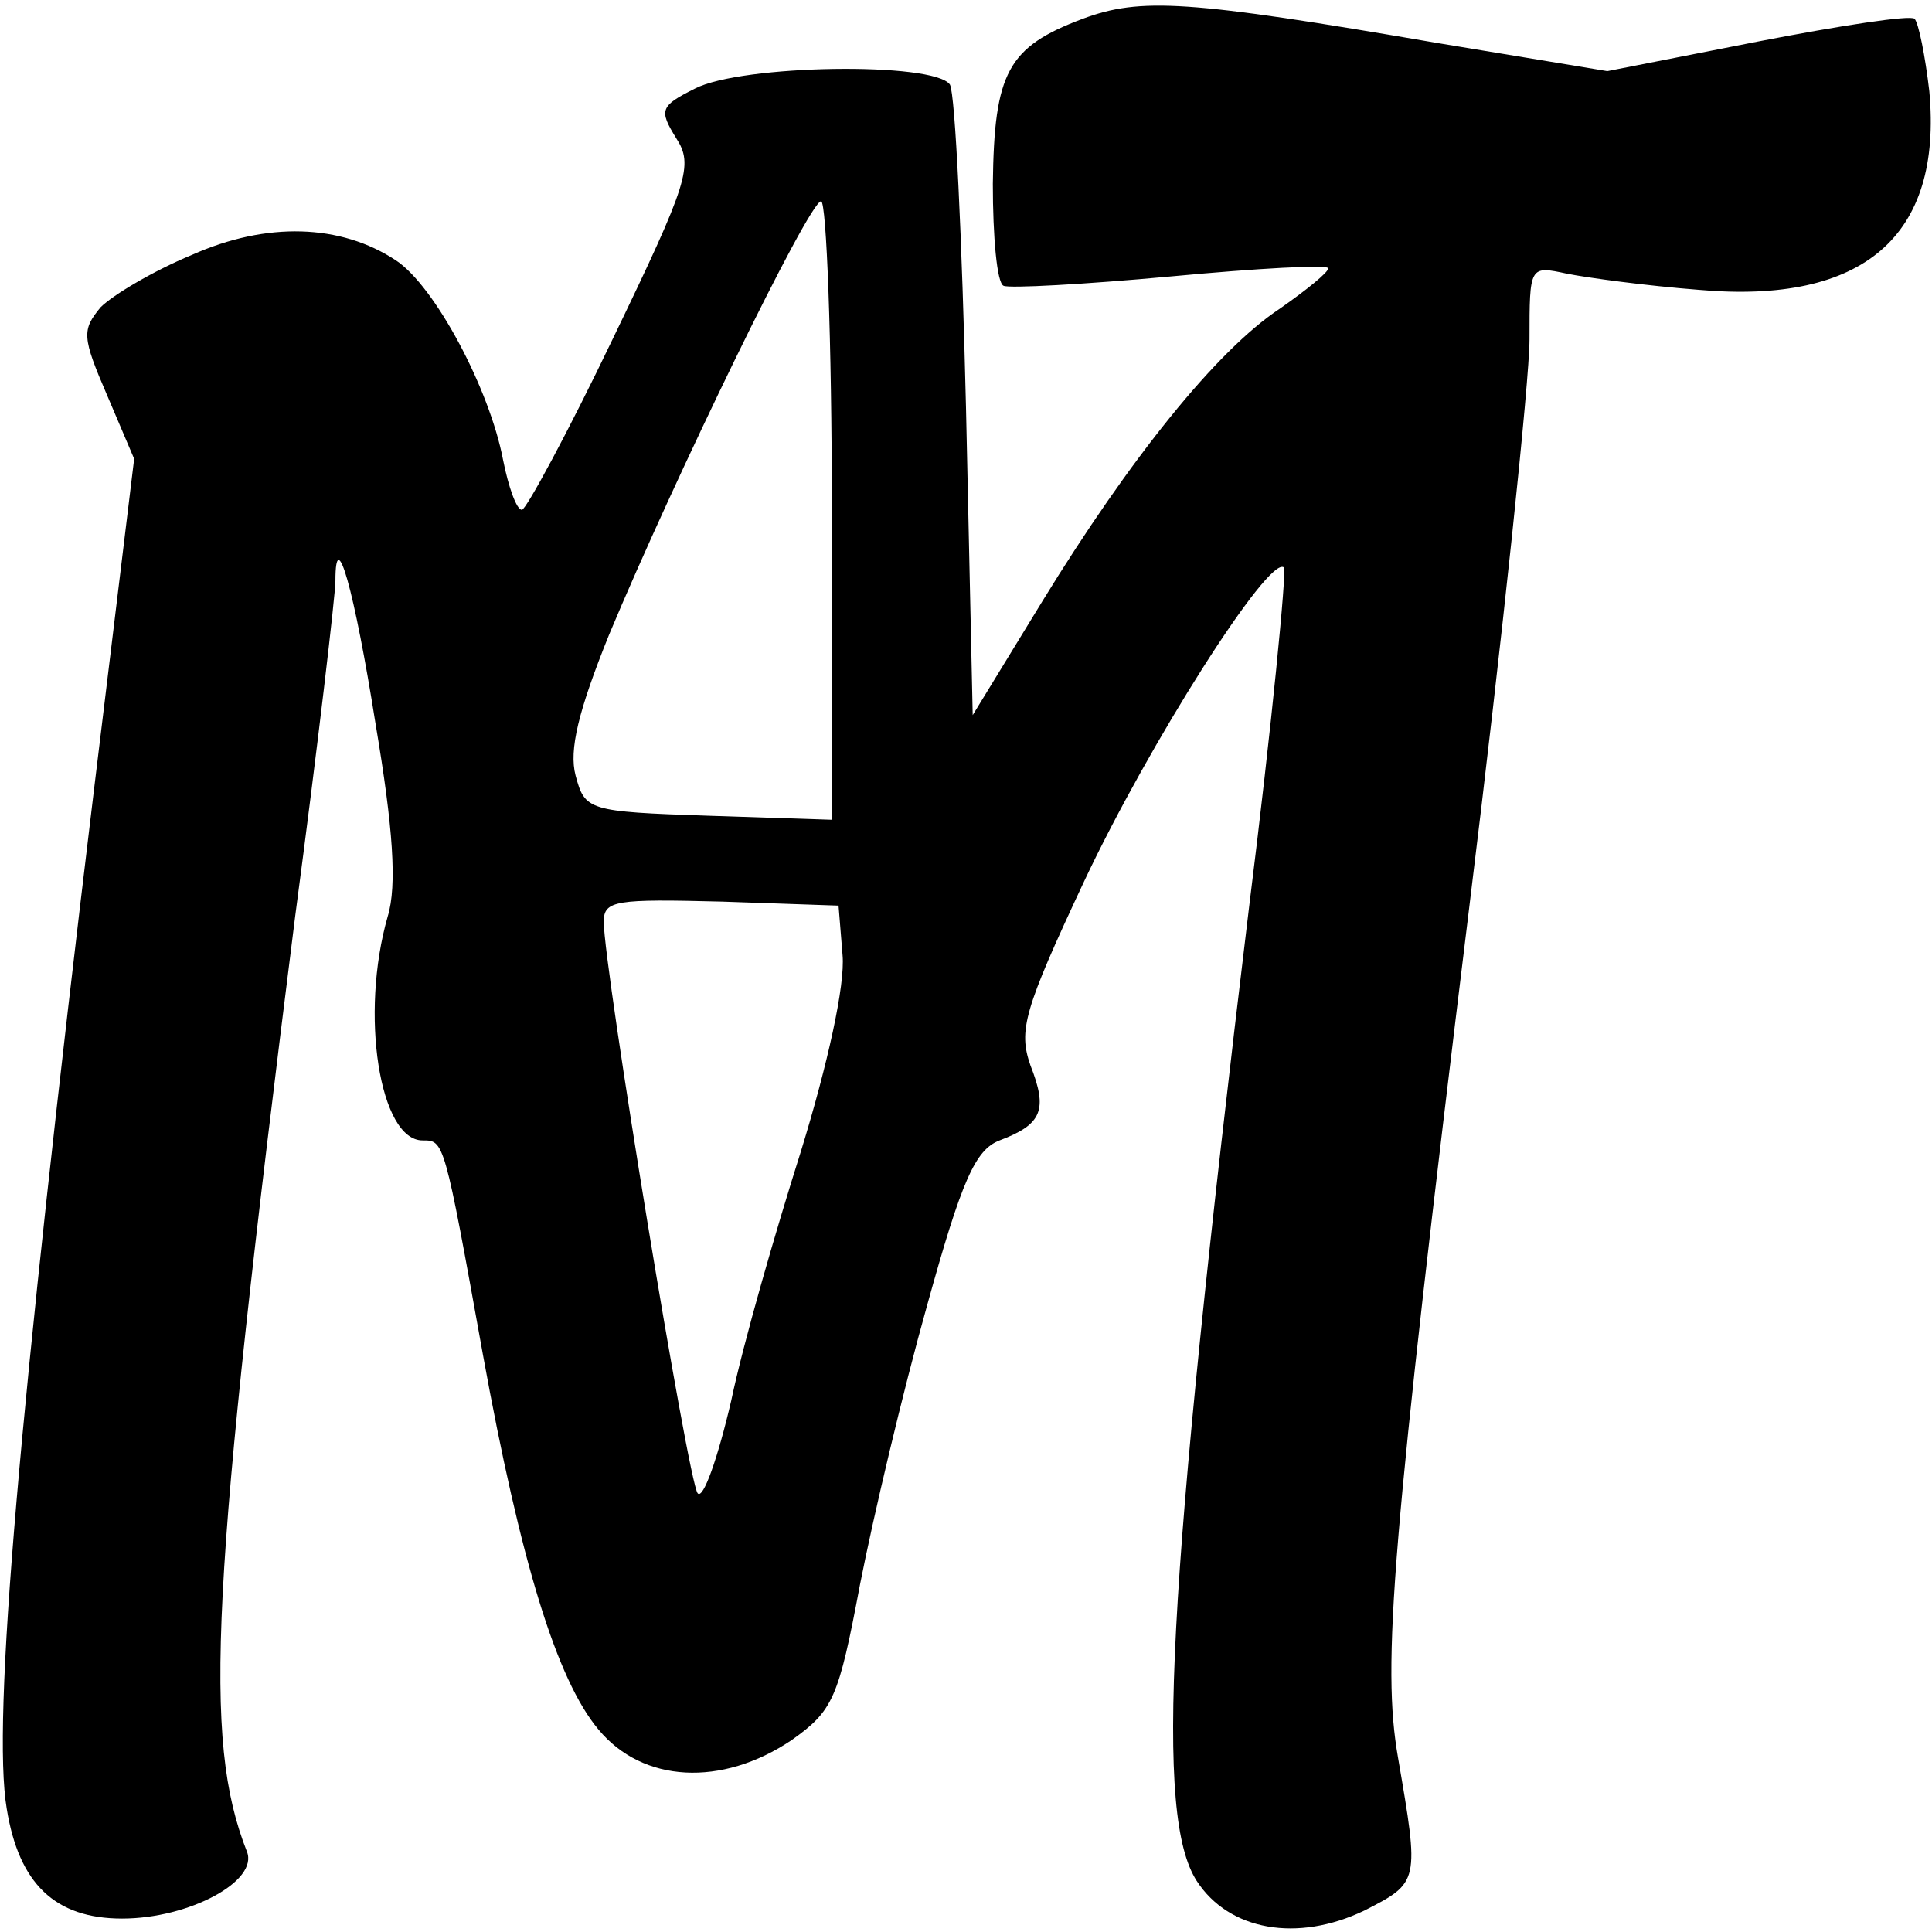
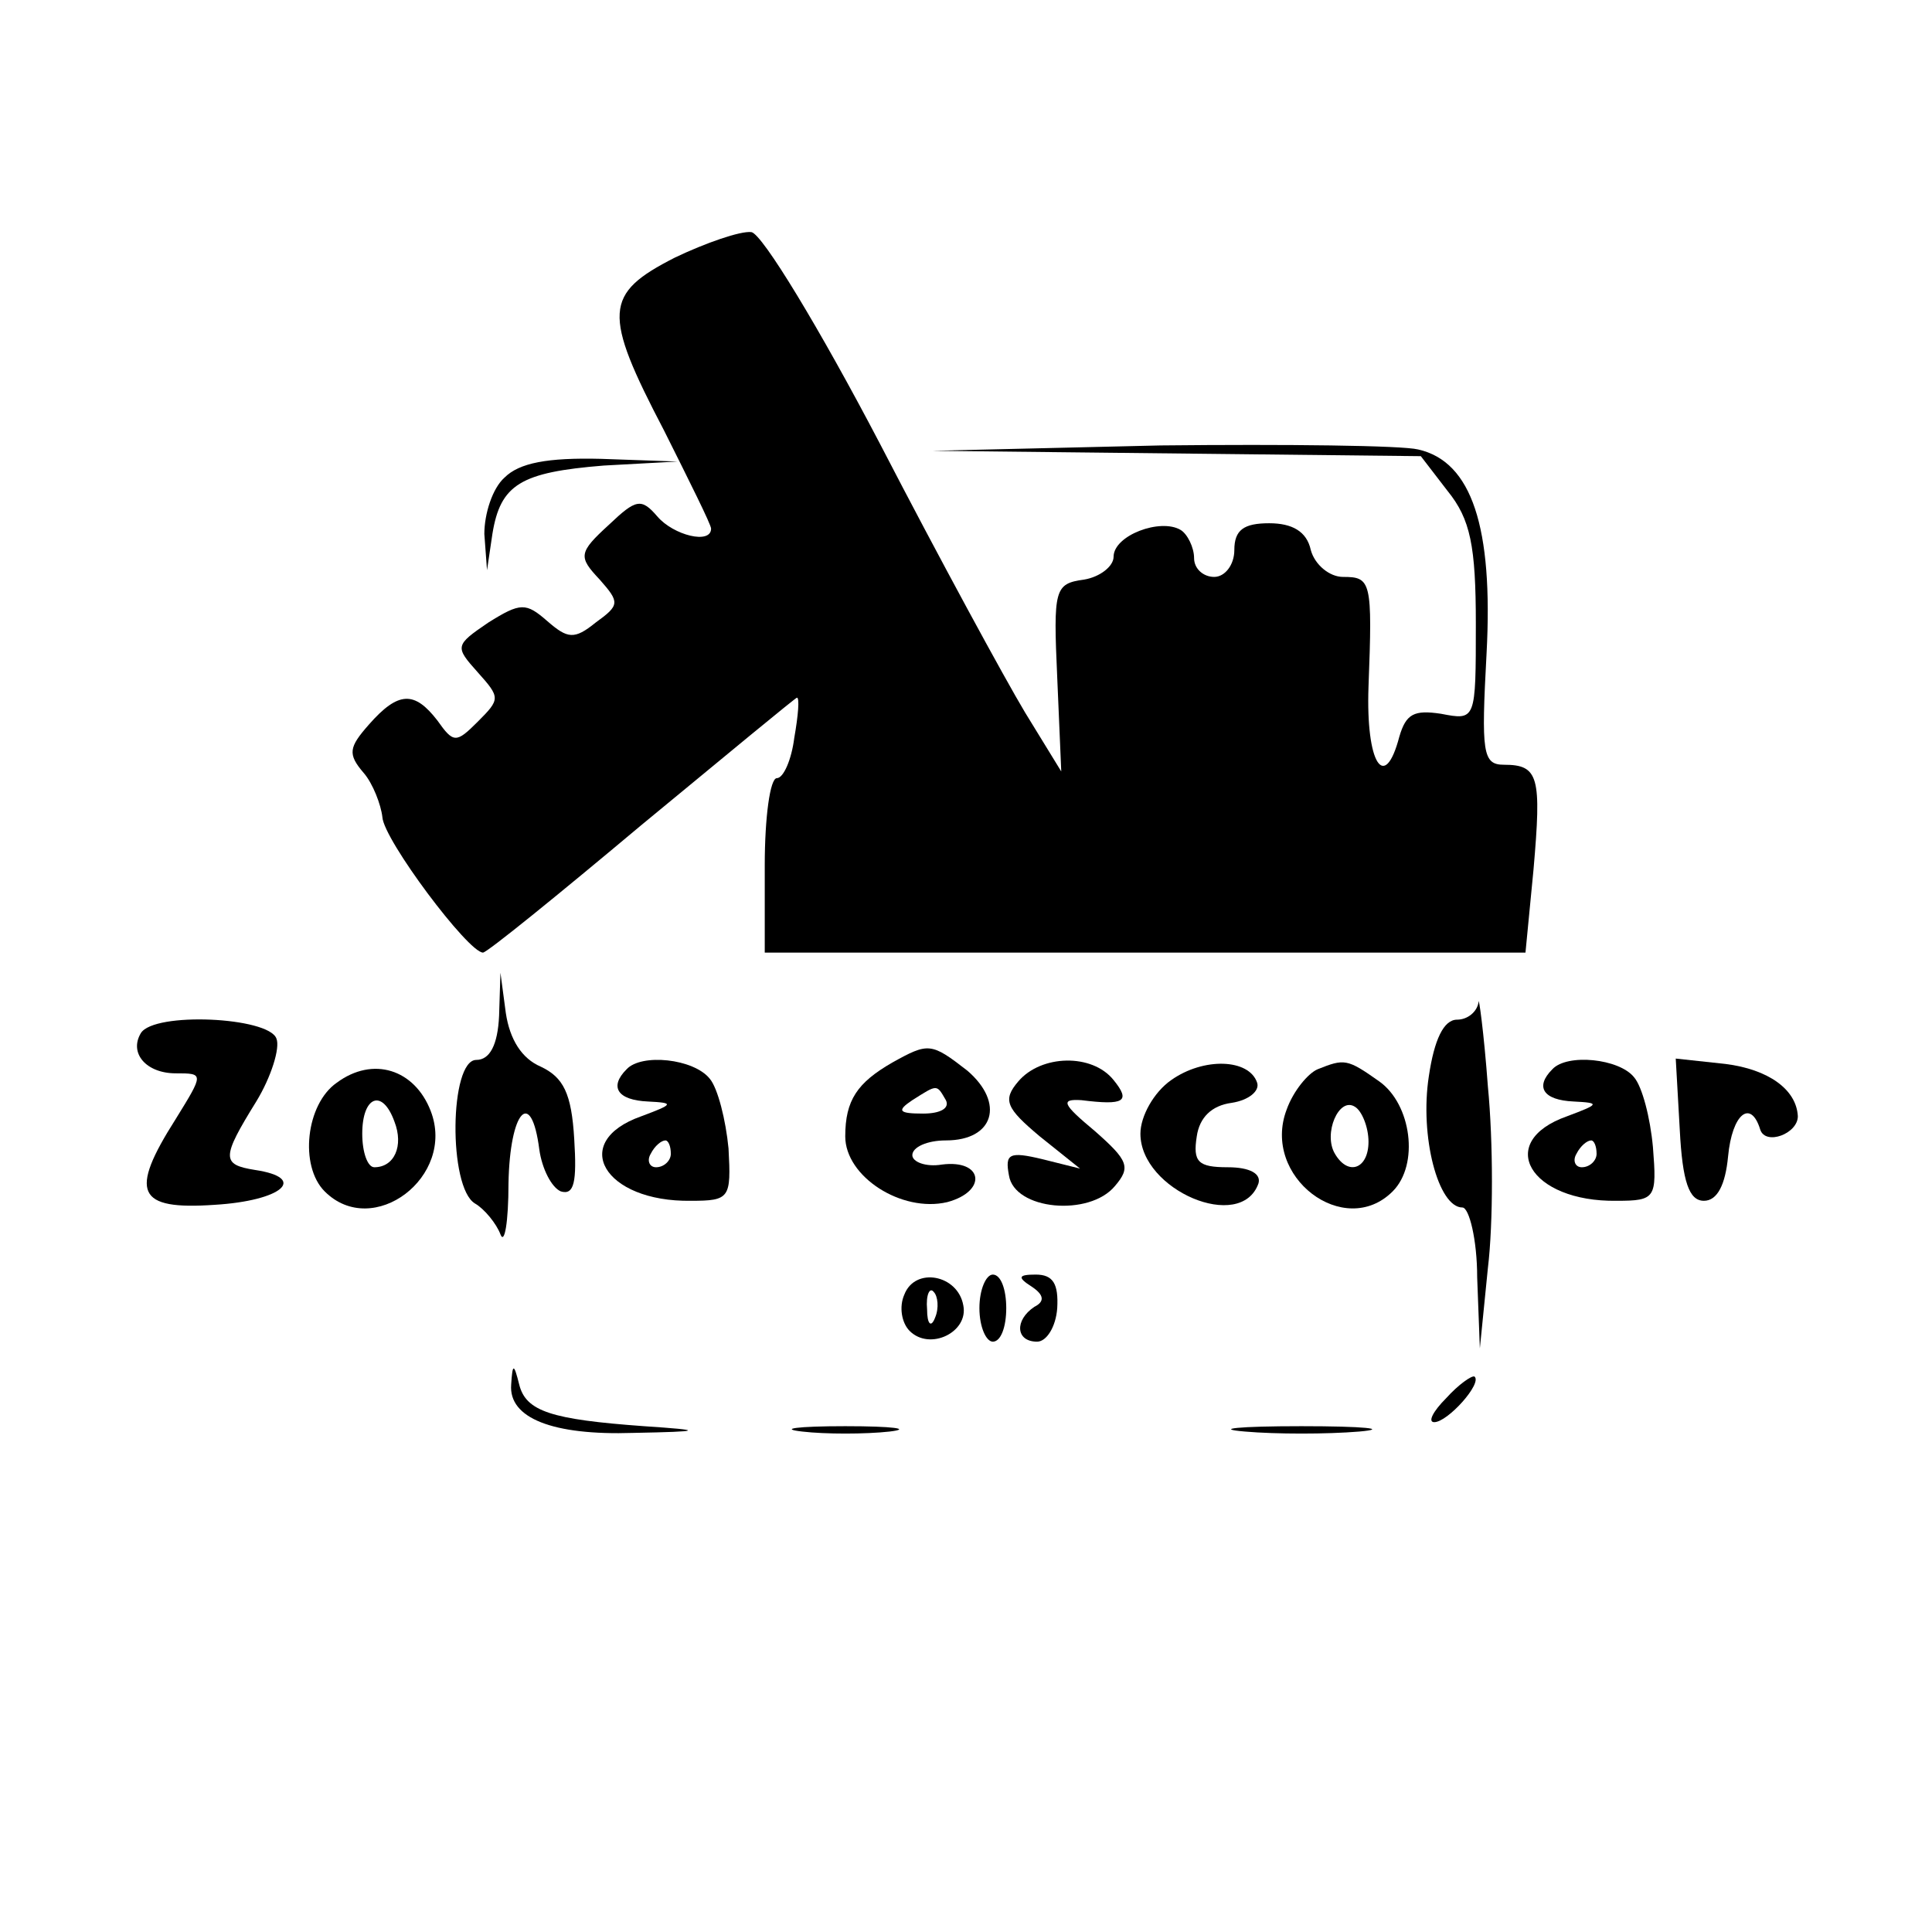
<svg xmlns="http://www.w3.org/2000/svg" version="1.0" width="144pt" height="144pt" viewBox="0 0 144 144" preserveAspectRatio="xMidYMid meet">
  <g transform="translate(0,144) scale(0.1,-0.1)" fill="#000000" stroke="none">
-     <path d="M807 1426 c-56 -21 -66 -40 -67 -123 0 -39 3 -74 8 -76 4 -2 60 1 125 7 64 6 117 9 117 6 0 -3 -16 -16 -36 -30 -47 -31 -112 -112 -177 -218 l-52 -85 -5 229 c-3 126 -8 234 -12 241 -12 17 -155 15 -190 -3 -26 -13 -27 -16 -14 -37 13 -20 9 -33 -47 -149 -34 -71 -65 -128 -68 -128 -4 0 -10 17 -14 37 -10 53 -51 130 -80 149 -41 27 -96 29 -152 4 -29 -12 -59 -30 -68 -39 -14 -17 -14 -22 5 -66 l20 -47 -30 -247 c-56 -464 -76 -694 -65 -759 9 -56 36 -82 86 -82 50 0 102 28 93 50 -33 84 -27 197 36 697 17 128 30 240 30 250 0 43 14 -6 30 -107 13 -77 16 -120 9 -143 -21 -73 -6 -167 26 -167 16 0 16 1 45 -160 28 -154 55 -242 86 -279 33 -40 92 -43 144 -8 31 22 35 31 51 116 10 51 32 144 50 208 26 94 36 116 54 123 32 12 36 23 23 56 -9 26 -5 41 40 137 48 102 138 244 149 234 2 -3 -9 -117 -26 -253 -62 -513 -70 -678 -39 -726 24 -37 75 -46 125 -22 41 21 41 21 25 114 -12 69 -5 159 53 633 25 203 45 394 45 424 0 55 0 55 28 49 15 -3 59 -9 98 -12 123 -11 182 40 172 148 -3 26 -8 51 -11 54 -3 3 -55 -5 -117 -17 l-112 -22 -127 21 c-186 32 -221 34 -264 18z m-187 -366 l0 -231 -92 3 c-90 3 -92 4 -99 30 -5 19 2 48 25 105 48 115 149 323 158 323 4 0 8 -104 8 -230z m8 -332 c2 -22 -11 -81 -31 -146 -19 -60 -43 -143 -52 -186 -10 -43 -21 -74 -25 -69 -7 8 -70 392 -70 426 0 16 9 17 88 15 l87 -3 3 -37z" />
+     <path d="M503 1248 c-53 -27 -54 -41 -8 -129 19 -38 35 -70 35 -73 0 -12 -28 -5 -40 9 -12 14 -16 13 -36 -6 -23 -21 -23 -24 -7 -41 15 -17 15 -19 -3 -32 -16 -13 -21 -12 -36 1 -16 14 -20 14 -44 -1 -25 -17 -25 -18 -8 -37 17 -19 17 -20 0 -37 -16 -16 -18 -16 -30 1 -17 22 -29 22 -51 -3 -15 -17 -16 -22 -4 -36 7 -8 13 -24 14 -33 1 -17 64 -101 75 -101 3 0 56 43 118 95 63 52 115 95 116 95 2 0 1 -13 -2 -30 -2 -16 -8 -30 -13 -30 -5 0 -9 -29 -9 -65 l0 -65 284 0 283 0 6 62 c6 69 4 78 -22 78 -16 0 -17 9 -13 83 5 94 -11 143 -51 152 -12 3 -98 4 -192 3 l-170 -4 182 -2 182 -2 20 -26 c17 -21 21 -41 21 -99 0 -72 0 -72 -26 -67 -20 3 -26 0 -31 -17 -11 -42 -25 -20 -23 37 3 79 2 82 -19 82 -10 0 -21 9 -24 20 -3 14 -14 20 -31 20 -19 0 -26 -5 -26 -20 0 -11 -7 -20 -15 -20 -8 0 -15 6 -15 14 0 8 -5 18 -10 21 -15 9 -50 -4 -50 -20 0 -7 -10 -15 -22 -17 -22 -3 -23 -7 -20 -73 l3 -70 -27 44 c-15 25 -64 115 -108 200 -45 86 -88 157 -96 158 -8 1 -34 -8 -57 -19z" />
+     <path d="M376 1084 c-9 -8 -15 -27 -15 -42 l2 -27 4 27 c6 37 21 46 83 51 l55 3 -57 2 c-40 1 -61 -3 -72 -14z" />
+     <path d="M372 683 c-1 -22 -7 -33 -17 -33 -20 0 -21 -95 -1 -107 7 -4 16 -15 19 -23 3 -8 6 9 6 38 1 54 17 72 23 25 2 -14 9 -28 16 -31 10 -3 12 7 10 39 -2 34 -8 46 -25 54 -14 6 -23 20 -26 40 l-4 30 -1 -32z" />
+     <path d="M1102 693 c-1 -7 -8 -13 -16 -13 -10 0 -17 -15 -21 -42 -7 -45 7 -98 25 -98 5 0 11 -24 11 -52 l2 -53 6 60 c4 33 4 94 0 135 -3 41 -7 69 -7 63z" />
+     <path d="M105 670 c-9 -15 4 -30 26 -30 21 0 21 0 0 -34 -35 -55 -29 -68 29 -64 50 3 70 20 30 26 -25 4 -25 9 1 51 11 18 18 40 15 47 -6 16 -91 20 -101 4z" />
+     <path d="M665 648 c-26 -15 -35 -28 -35 -55 0 -30 42 -57 76 -49 30 8 27 32 -4 28 -12 -2 -22 2 -22 7 0 6 11 11 25 11 36 0 44 28 16 52 -27 21 -29 21 -56 6z m40 -28 c3 -6 -4 -10 -17 -10 -18 0 -20 2 -8 10 19 12 18 12 25 0z" />
+     <path d="M251 633 c-23 -16 -28 -62 -9 -81 36 -36 98 11 79 60 -12 31 -43 41 -70 21z m43 -29 c7 -18 0 -34 -15 -34 -5 0 -9 11 -9 25 0 28 15 34 24 9z" />
+     <path d="M467 643 c-13 -13 -7 -23 16 -24 20 -1 19 -2 -5 -11 -54 -19 -28 -64 37 -63 29 0 30 2 28 39 -2 21 -8 45 -14 52 -12 15 -51 19 -62 7z m33 -63 c0 -5 -5 -10 -11 -10 -5 0 -7 5 -4 10 3 6 8 10 11 10 2 0 4 -4 4 -10z" />
+     <path d="M759 634 c-12 -14 -9 -20 16 -41 l30 -24 -28 7 c-25 6 -28 4 -25 -12 4 -26 60 -31 79 -8 12 14 10 19 -15 41 -24 20 -26 24 -10 23 32 -4 37 -1 24 15 -16 20 -54 19 -71 -1z" />
+     <path d="M873 635 c-13 -9 -23 -27 -23 -40 0 -42 75 -74 88 -37 2 7 -6 12 -23 12 -22 0 -26 4 -23 23 2 14 11 23 26 25 13 2 21 9 19 15 -6 18 -40 19 -64 2z" />
+     <path d="M982 643 c-7 -3 -18 -16 -23 -30 -19 -50 43 -97 79 -61 20 20 14 65 -10 82 -24 17 -26 17 -46 9z m38 -54 c0 -20 -15 -26 -25 -9 -9 15 3 43 15 35 5 -3 10 -15 10 -26z" />
+     <path d="M1157 643 c-13 -13 -7 -23 16 -24 20 -1 19 -2 -5 -11 -54 -19 -28 -64 37 -63 29 0 30 2 27 40 -2 22 -8 45 -14 52 -11 14 -50 18 -61 6z m33 -63 c0 -5 -5 -10 -11 -10 -5 0 -7 5 -4 10 3 6 8 10 11 10 2 0 4 -4 4 -10z" />
+     <path d="M1252 598 c2 -39 7 -53 18 -53 10 0 16 12 18 33 3 32 17 43 24 20 4 -12 28 -3 28 10 -1 20 -22 35 -54 39 l-37 4 3 -53z" />
+     <path d="M674 475 c-4 -9 -2 -21 4 -27 15 -15 44 -1 40 19 -4 23 -36 29 -44 8z m23 -17 c-3 -8 -6 -5 -6 6 -1 11 2 17 5 13 3 -3 4 -12 1 -19z" />
+     <path d="M730 465 c0 -14 5 -25 10 -25 6 0 10 11 10 25 0 14 -4 25 -10 25 -5 0 -10 -11 -10 -25z" />
+     <path d="M769 481 c9 -6 10 -11 2 -15 -15 -10 -14 -26 2 -26 7 0 14 11 15 25 1 18 -3 25 -16 25 -13 0 -14 -2 -3 -9z" />
+     <path d="M381 408 c-2 -25 31 -38 91 -36 53 1 53 2 8 5 -69 5 -88 11 -93 31 -4 16 -5 16 -6 0z" />
+     <path d="M1078 398 c-10 -10 -14 -18 -9 -18 10 0 36 29 30 34 -2 1 -12 -6 -21 -16z" />
+     <path d="M598 373 c17 -2 47 -2 65 0 17 2 3 4 -33 4 -36 0 -50 -2 -32 -4z" />
+     <path d="M928 373 c23 -2 61 -2 85 0 23 2 4 4 -43 4 -47 0 -66 -2 -42 -4z" />
  </g>
</svg>
